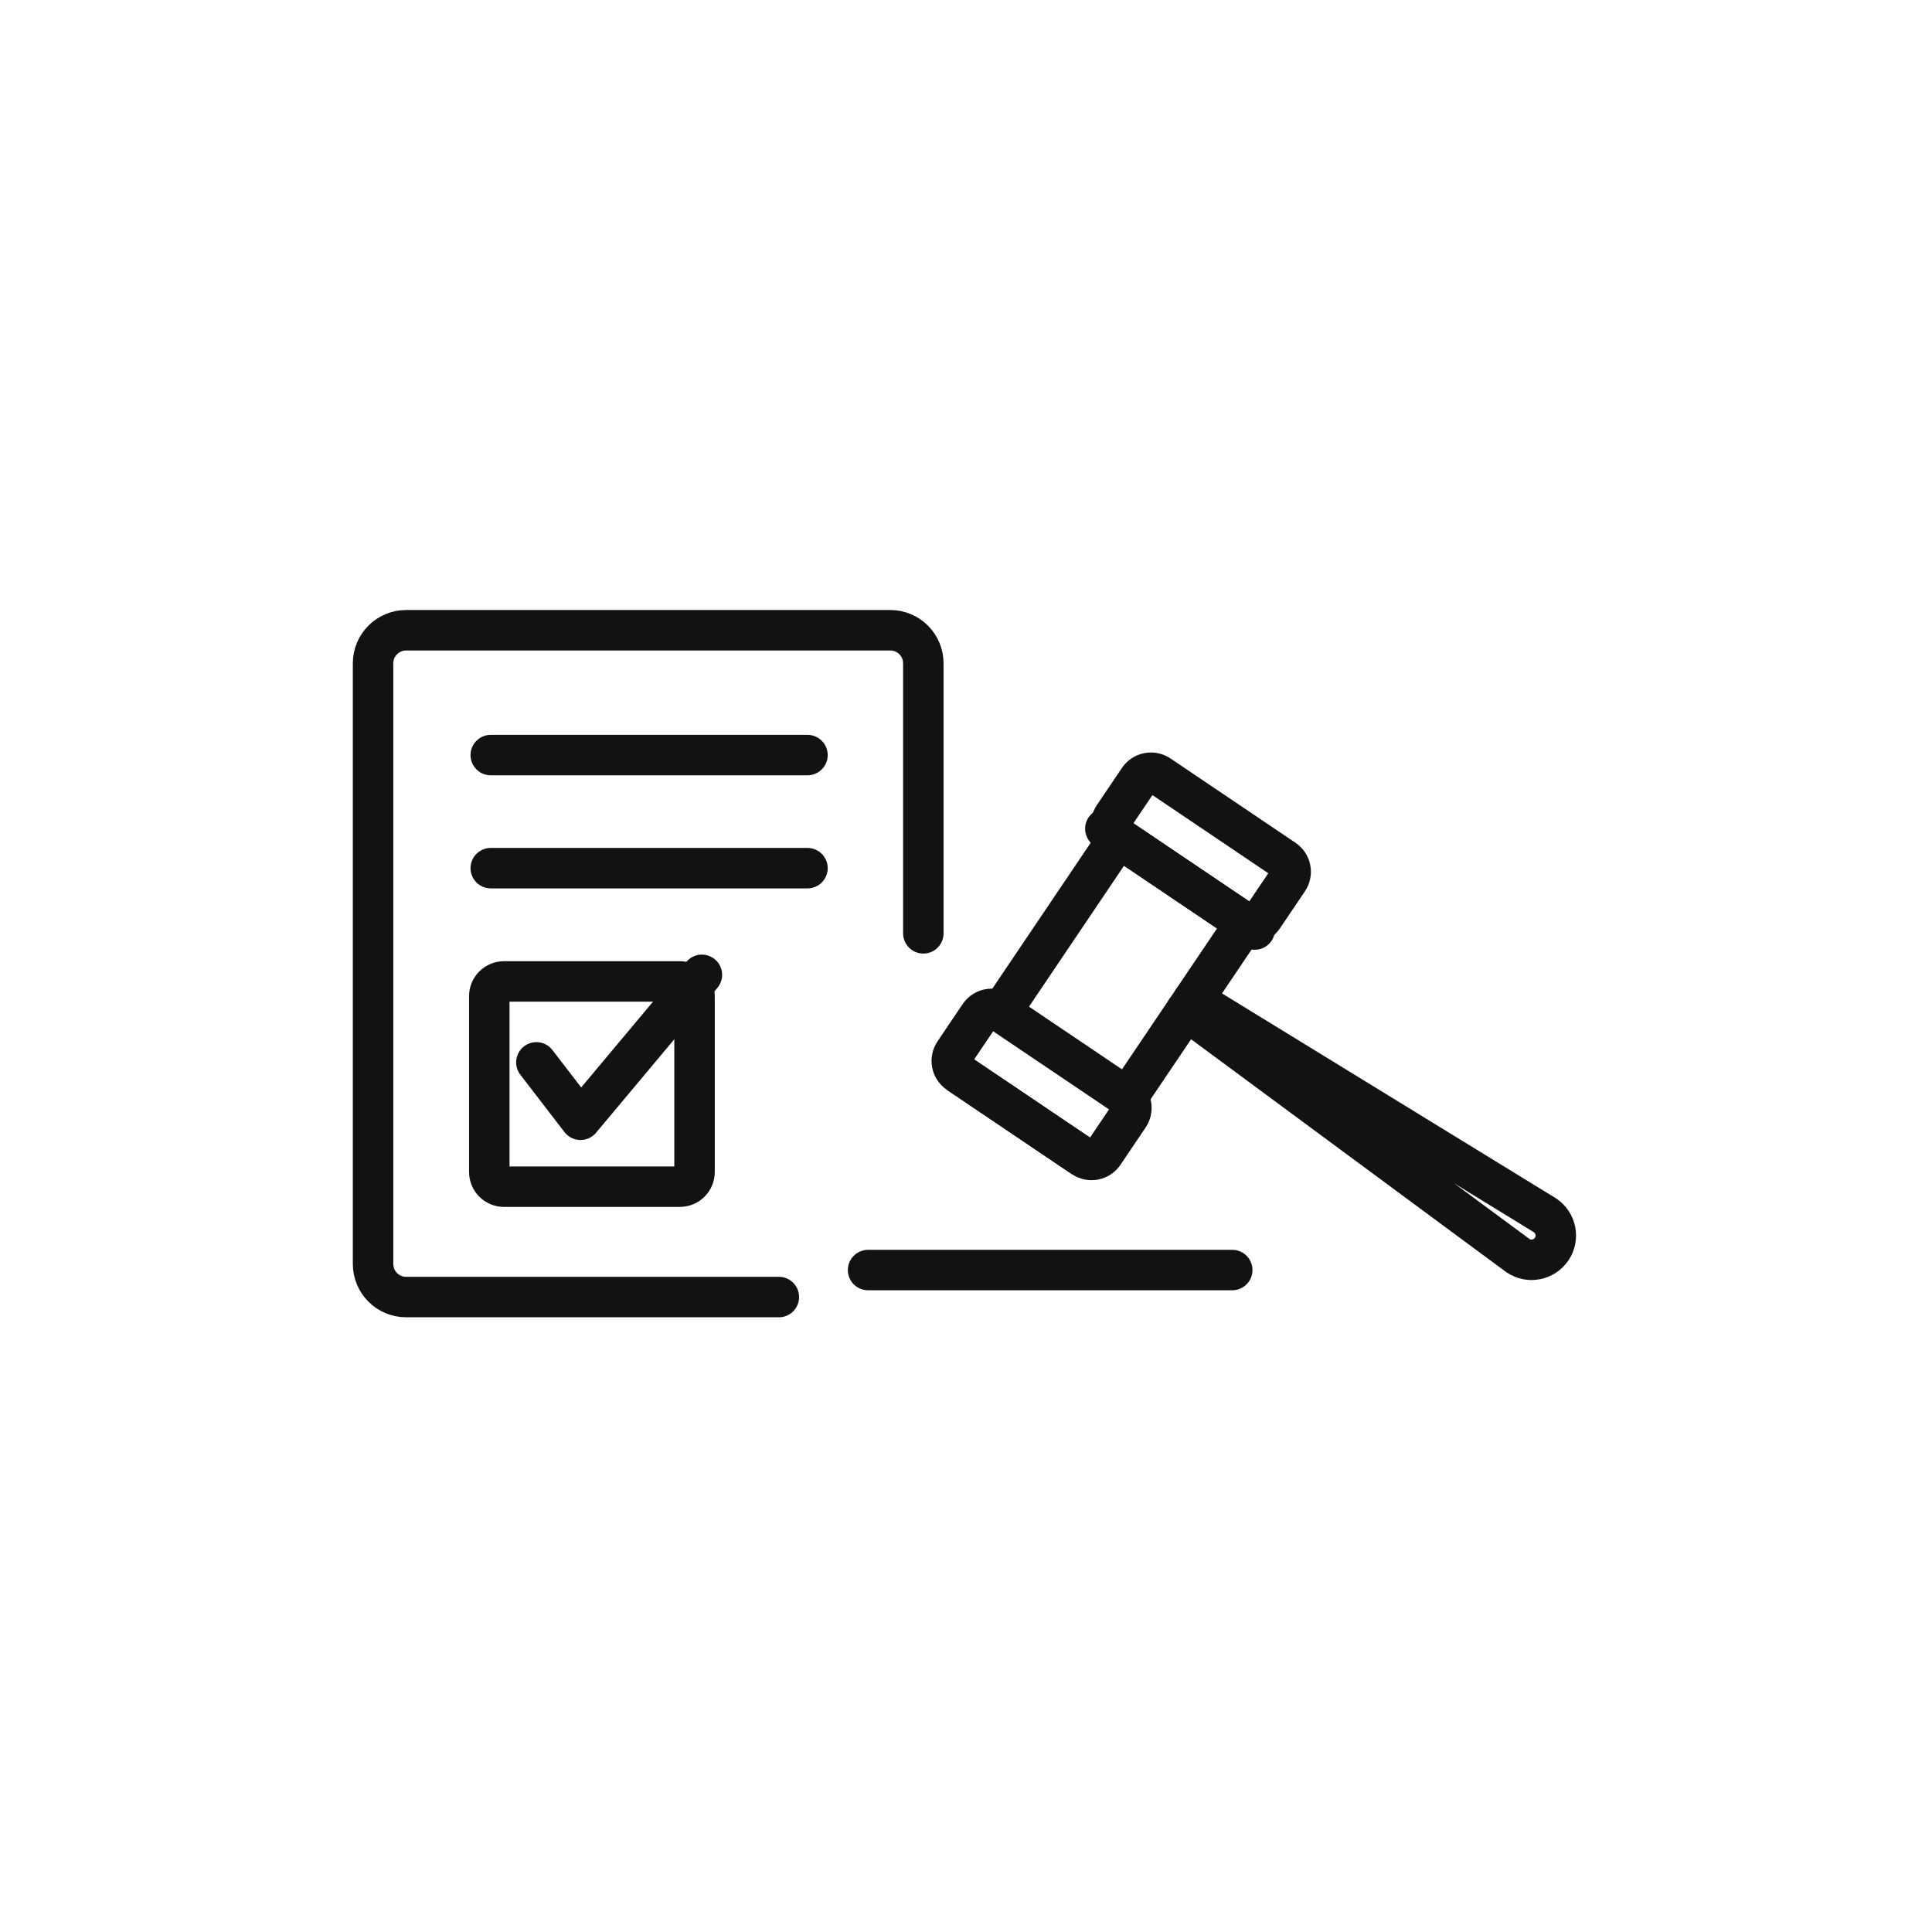
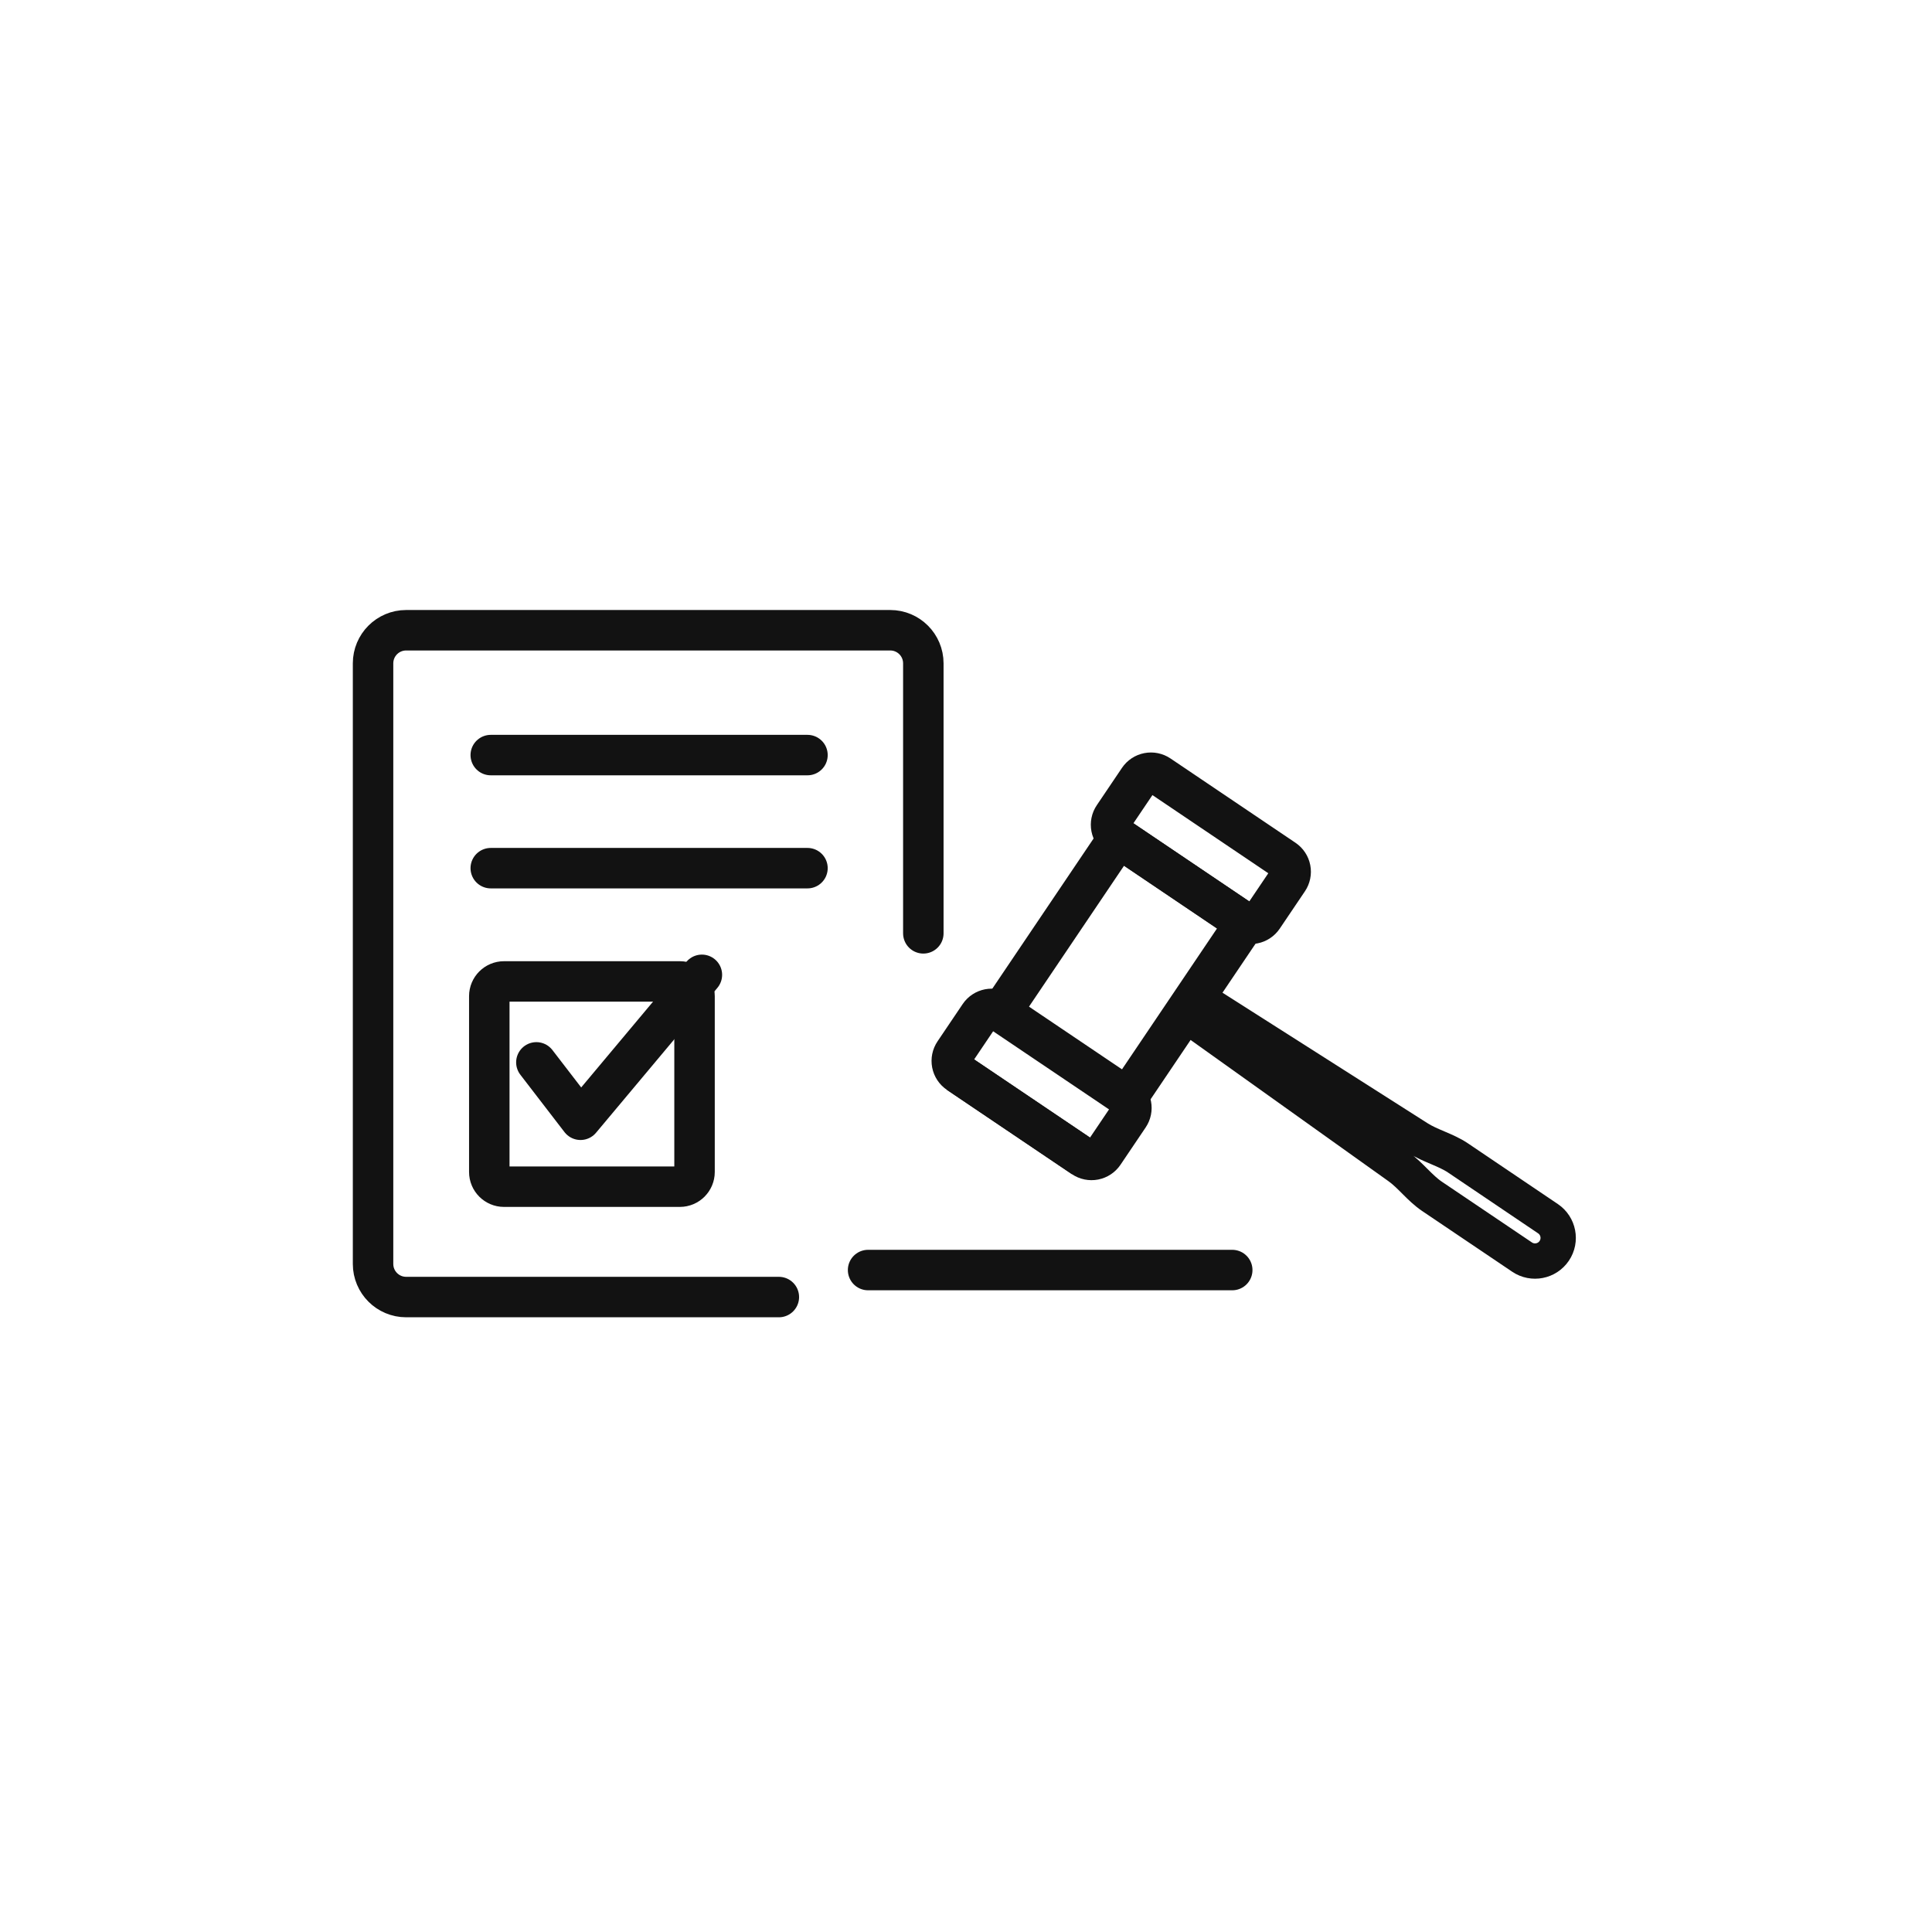
<svg xmlns="http://www.w3.org/2000/svg" id="oa-civic-line-r-11" data-id="R-11" width="128" height="128" viewBox="0 0 128 128">
  <g id="base-1">
    <path d="M61.173 61.836 L61.173 43.949 A2.193 2.193 0 0 0 58.98 41.755 L26.909 41.755 A2.193 2.193 0 0 0 24.716 43.949 L24.716 83.74 A2.193 2.193 0 0 0 26.909 85.933 L51.601 85.933" fill="none" stroke="#121212" stroke-width="2.681" stroke-linecap="round" stroke-linejoin="round" />
    <line x1="32.514" y1="50.026" x2="53.497" y2="50.026" fill="none" stroke="#121212" stroke-width="2.681" stroke-linecap="round" stroke-linejoin="round" />
    <line x1="32.514" y1="57.518" x2="53.497" y2="57.518" fill="none" stroke="#121212" stroke-width="2.681" stroke-linecap="round" stroke-linejoin="round" />
    <line x1="57.513" y1="84.144" x2="81.639" y2="84.144" fill="none" stroke="#121212" stroke-width="2.681" stroke-linecap="round" stroke-linejoin="round" />
    <line x1="74.109" y1="55.495" x2="66.315" y2="67.051" fill="none" stroke="#121212" stroke-width="2.681" stroke-linecap="round" stroke-linejoin="round" />
+     <line x1="82.492" y1="61.149" x2="74.698" y2="72.705" fill="none" stroke="#121212" stroke-width="2.681" stroke-linecap="round" stroke-linejoin="round" />
+     <path d="M79.207 66.018 L93.945 75.4 C94.769 75.927 95.778 76.17 96.587 76.711 L102.558 80.742 A1.535 1.535 0 0 1 102.972 82.872 A1.535 1.535 0 0 1 100.842 83.286 L94.872 79.26 C94.062 78.715 93.458 77.866 92.664 77.301 L78.446 67.153" fill="none" stroke="#121212" stroke-width="2.34" stroke-linecap="round" stroke-linejoin="round" />
  </g>
  <g id="accent">
    <rect x="32.417" y="65.023" width="13.598" height="13.598" rx="0.975" fill="none" stroke="#121212" stroke-width="2.681" stroke-linecap="round" stroke-linejoin="round" />
    <polyline points="35.536,70.385 38.461,74.187 46.502,64.585" fill="none" stroke="#121212" stroke-width="2.681" stroke-linecap="round" stroke-linejoin="round" />
    <path d="M76.799 51.362 L85.08 56.947 A0.975 0.975 0 0 1 85.343 58.302 L83.676 60.773 A0.975 0.975 0 0 1 82.321 61.037 L74.04 55.451 A0.975 0.975 0 0 1 73.777 54.096 L75.444 51.625 A0.975 0.975 0 0 1 76.799 51.362 Z" fill="none" stroke="#121212" stroke-width="2.681" stroke-linecap="round" stroke-linejoin="round" />
    <path d="M66.242 67.007 L74.528 72.593 A0.975 0.975 0 0 1 74.791 73.948 L73.124 76.419 A0.975 0.975 0 0 1 71.769 76.682 L63.488 71.097 A0.975 0.975 0 0 1 63.225 69.742 L64.892 67.27 A0.975 0.975 0 0 1 66.242 67.007 Z" fill="none" stroke="#121212" stroke-width="2.681" stroke-linecap="round" stroke-linejoin="round" />
  </g>
  <g id="base-2">
-     <line x1="73.231" y1="54.905" x2="83.13" y2="61.583" fill="none" stroke="#121212" stroke-width="2.681" stroke-linecap="round" stroke-linejoin="round" />
+     <line x1="74.04" y1="55.451" x2="82.321" y2="61.037" fill="none" stroke="#121212" stroke-width="2.681" stroke-linecap="butt" stroke-linejoin="round" />
    <line x1="63.488" y1="71.097" x2="71.769" y2="76.682" fill="none" stroke="#121212" stroke-width="2.681" stroke-linecap="butt" stroke-linejoin="round" />
-     <line x1="82.492" y1="61.149" x2="74.698" y2="72.705" fill="none" stroke="#121212" stroke-width="2.681" stroke-linecap="round" stroke-linejoin="round" />
-     <path d="M79.07 66.227 L102.368 80.523 A1.608 1.608 0 0 1 100.569 83.189 L78.583 66.944" fill="none" stroke="#121212" stroke-width="2.681" stroke-linecap="round" stroke-linejoin="round" />
  </g>
</svg>
